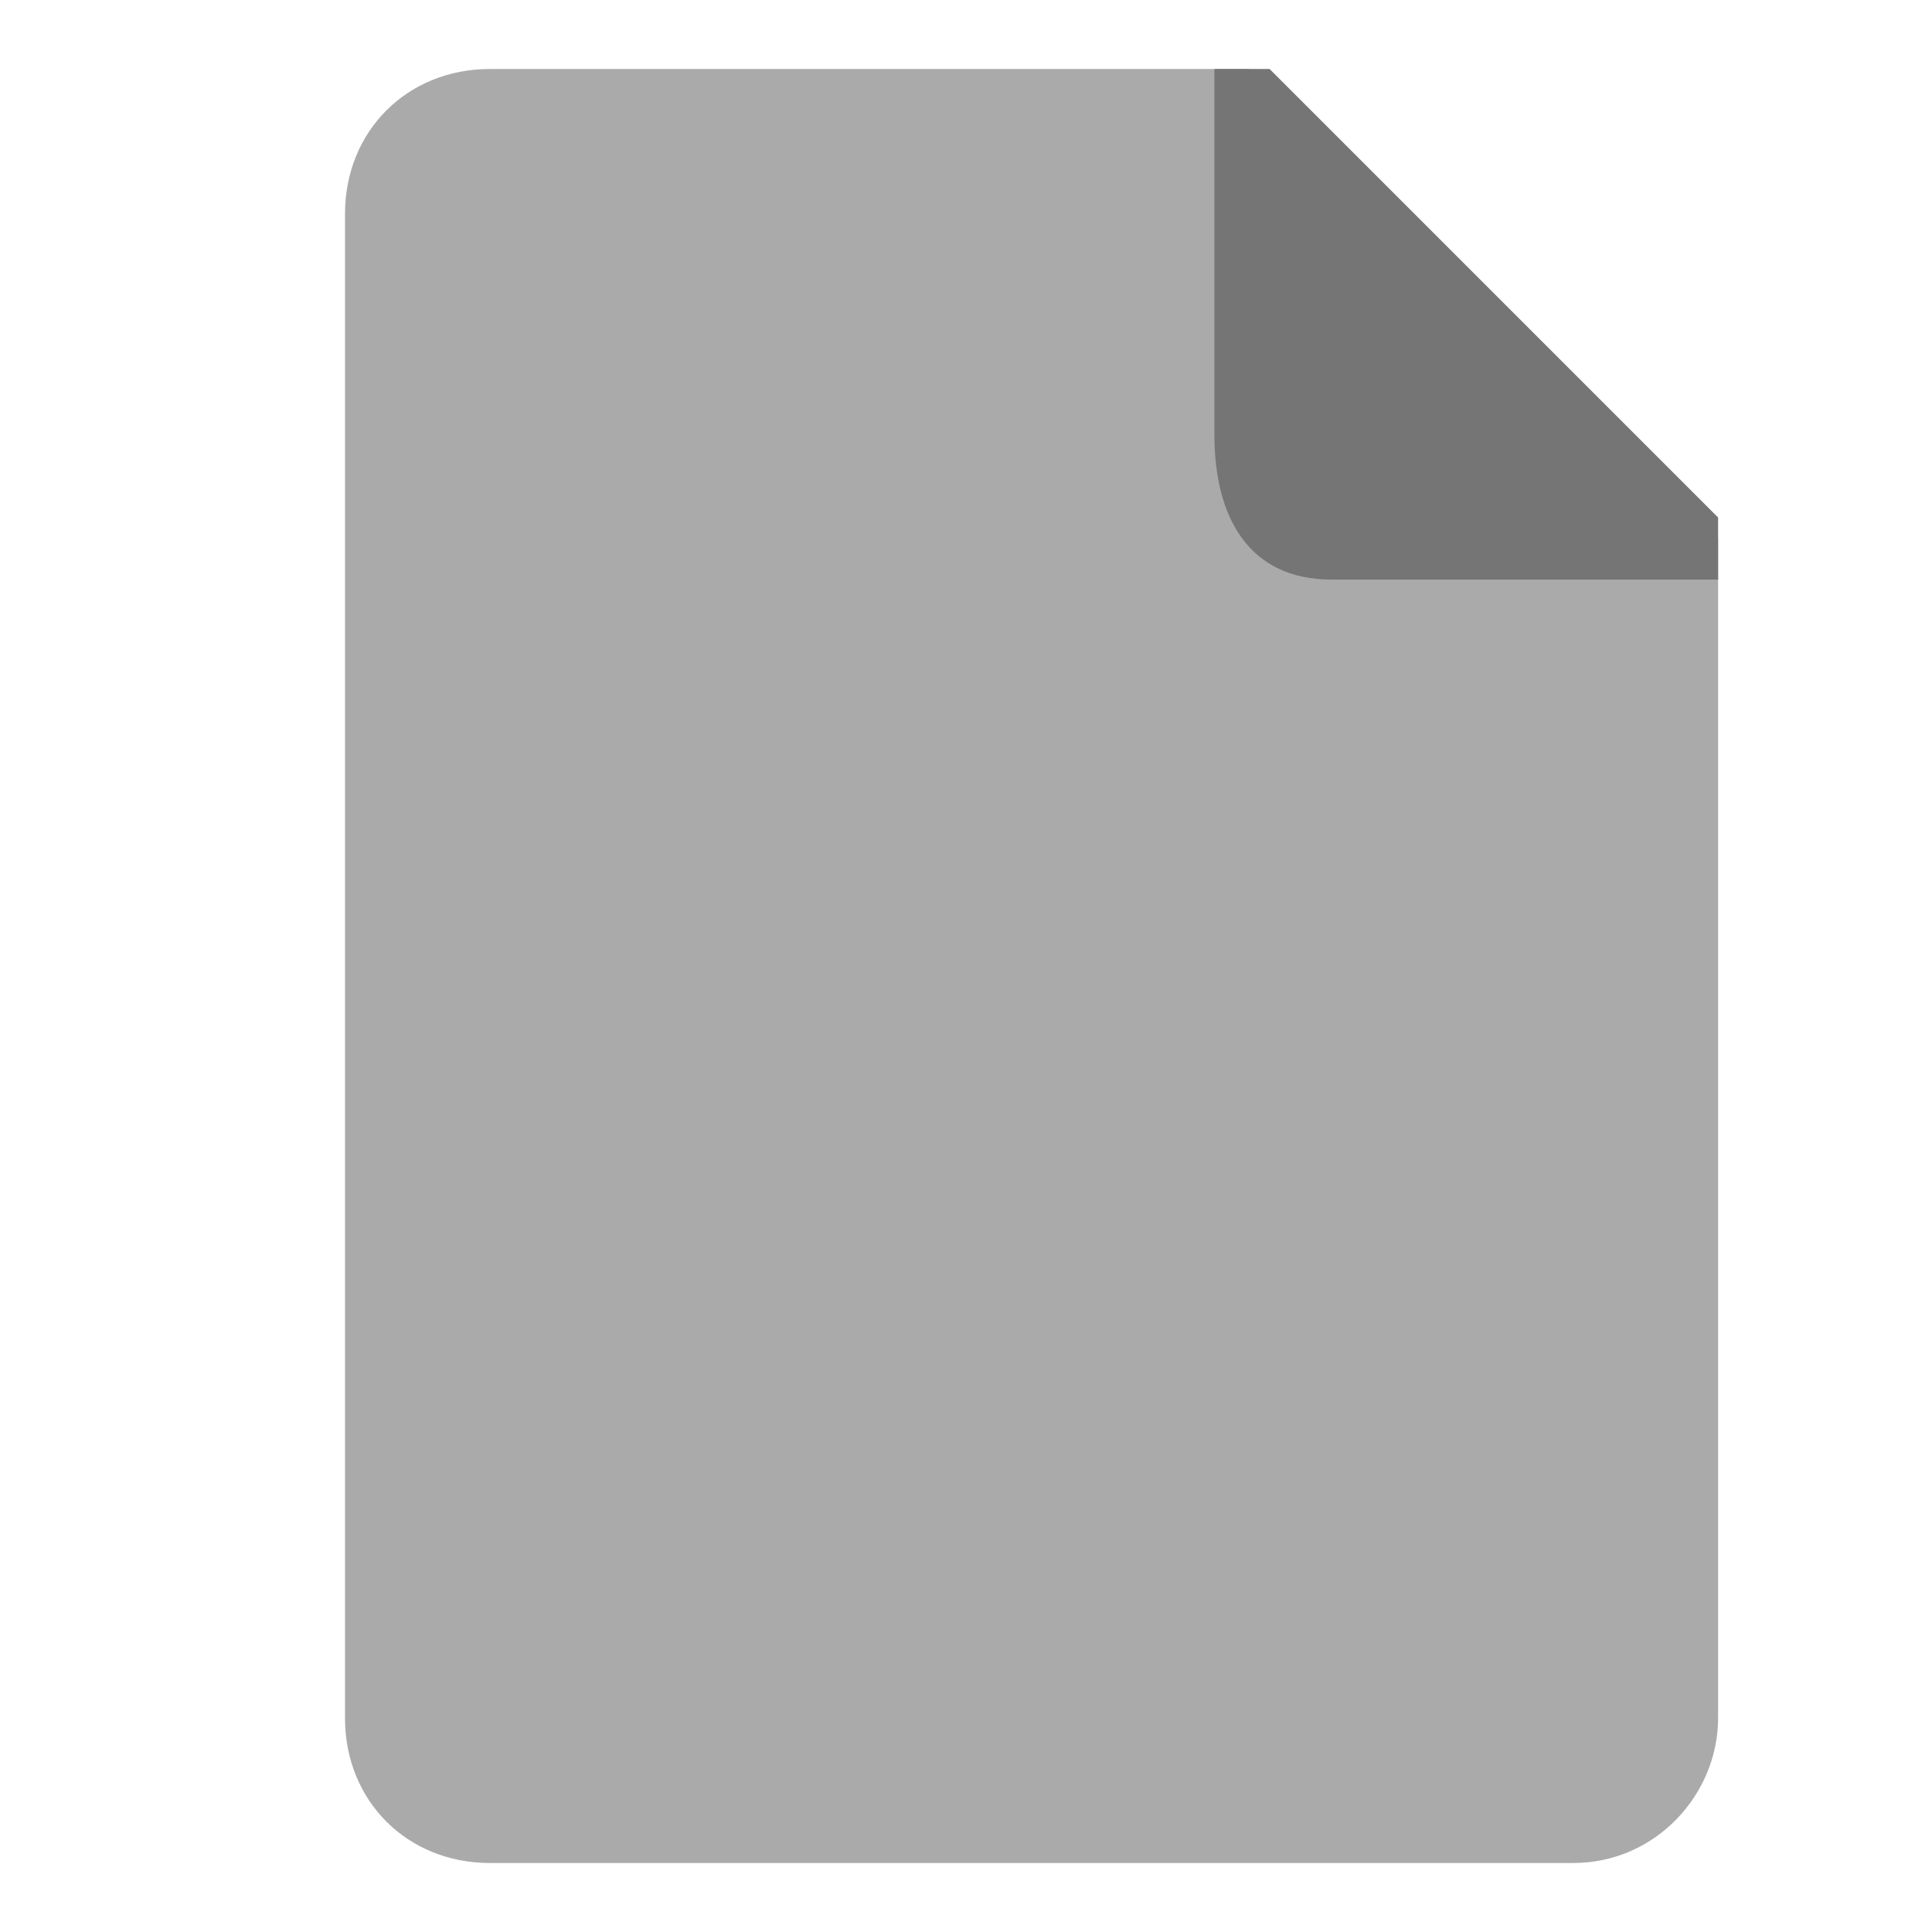
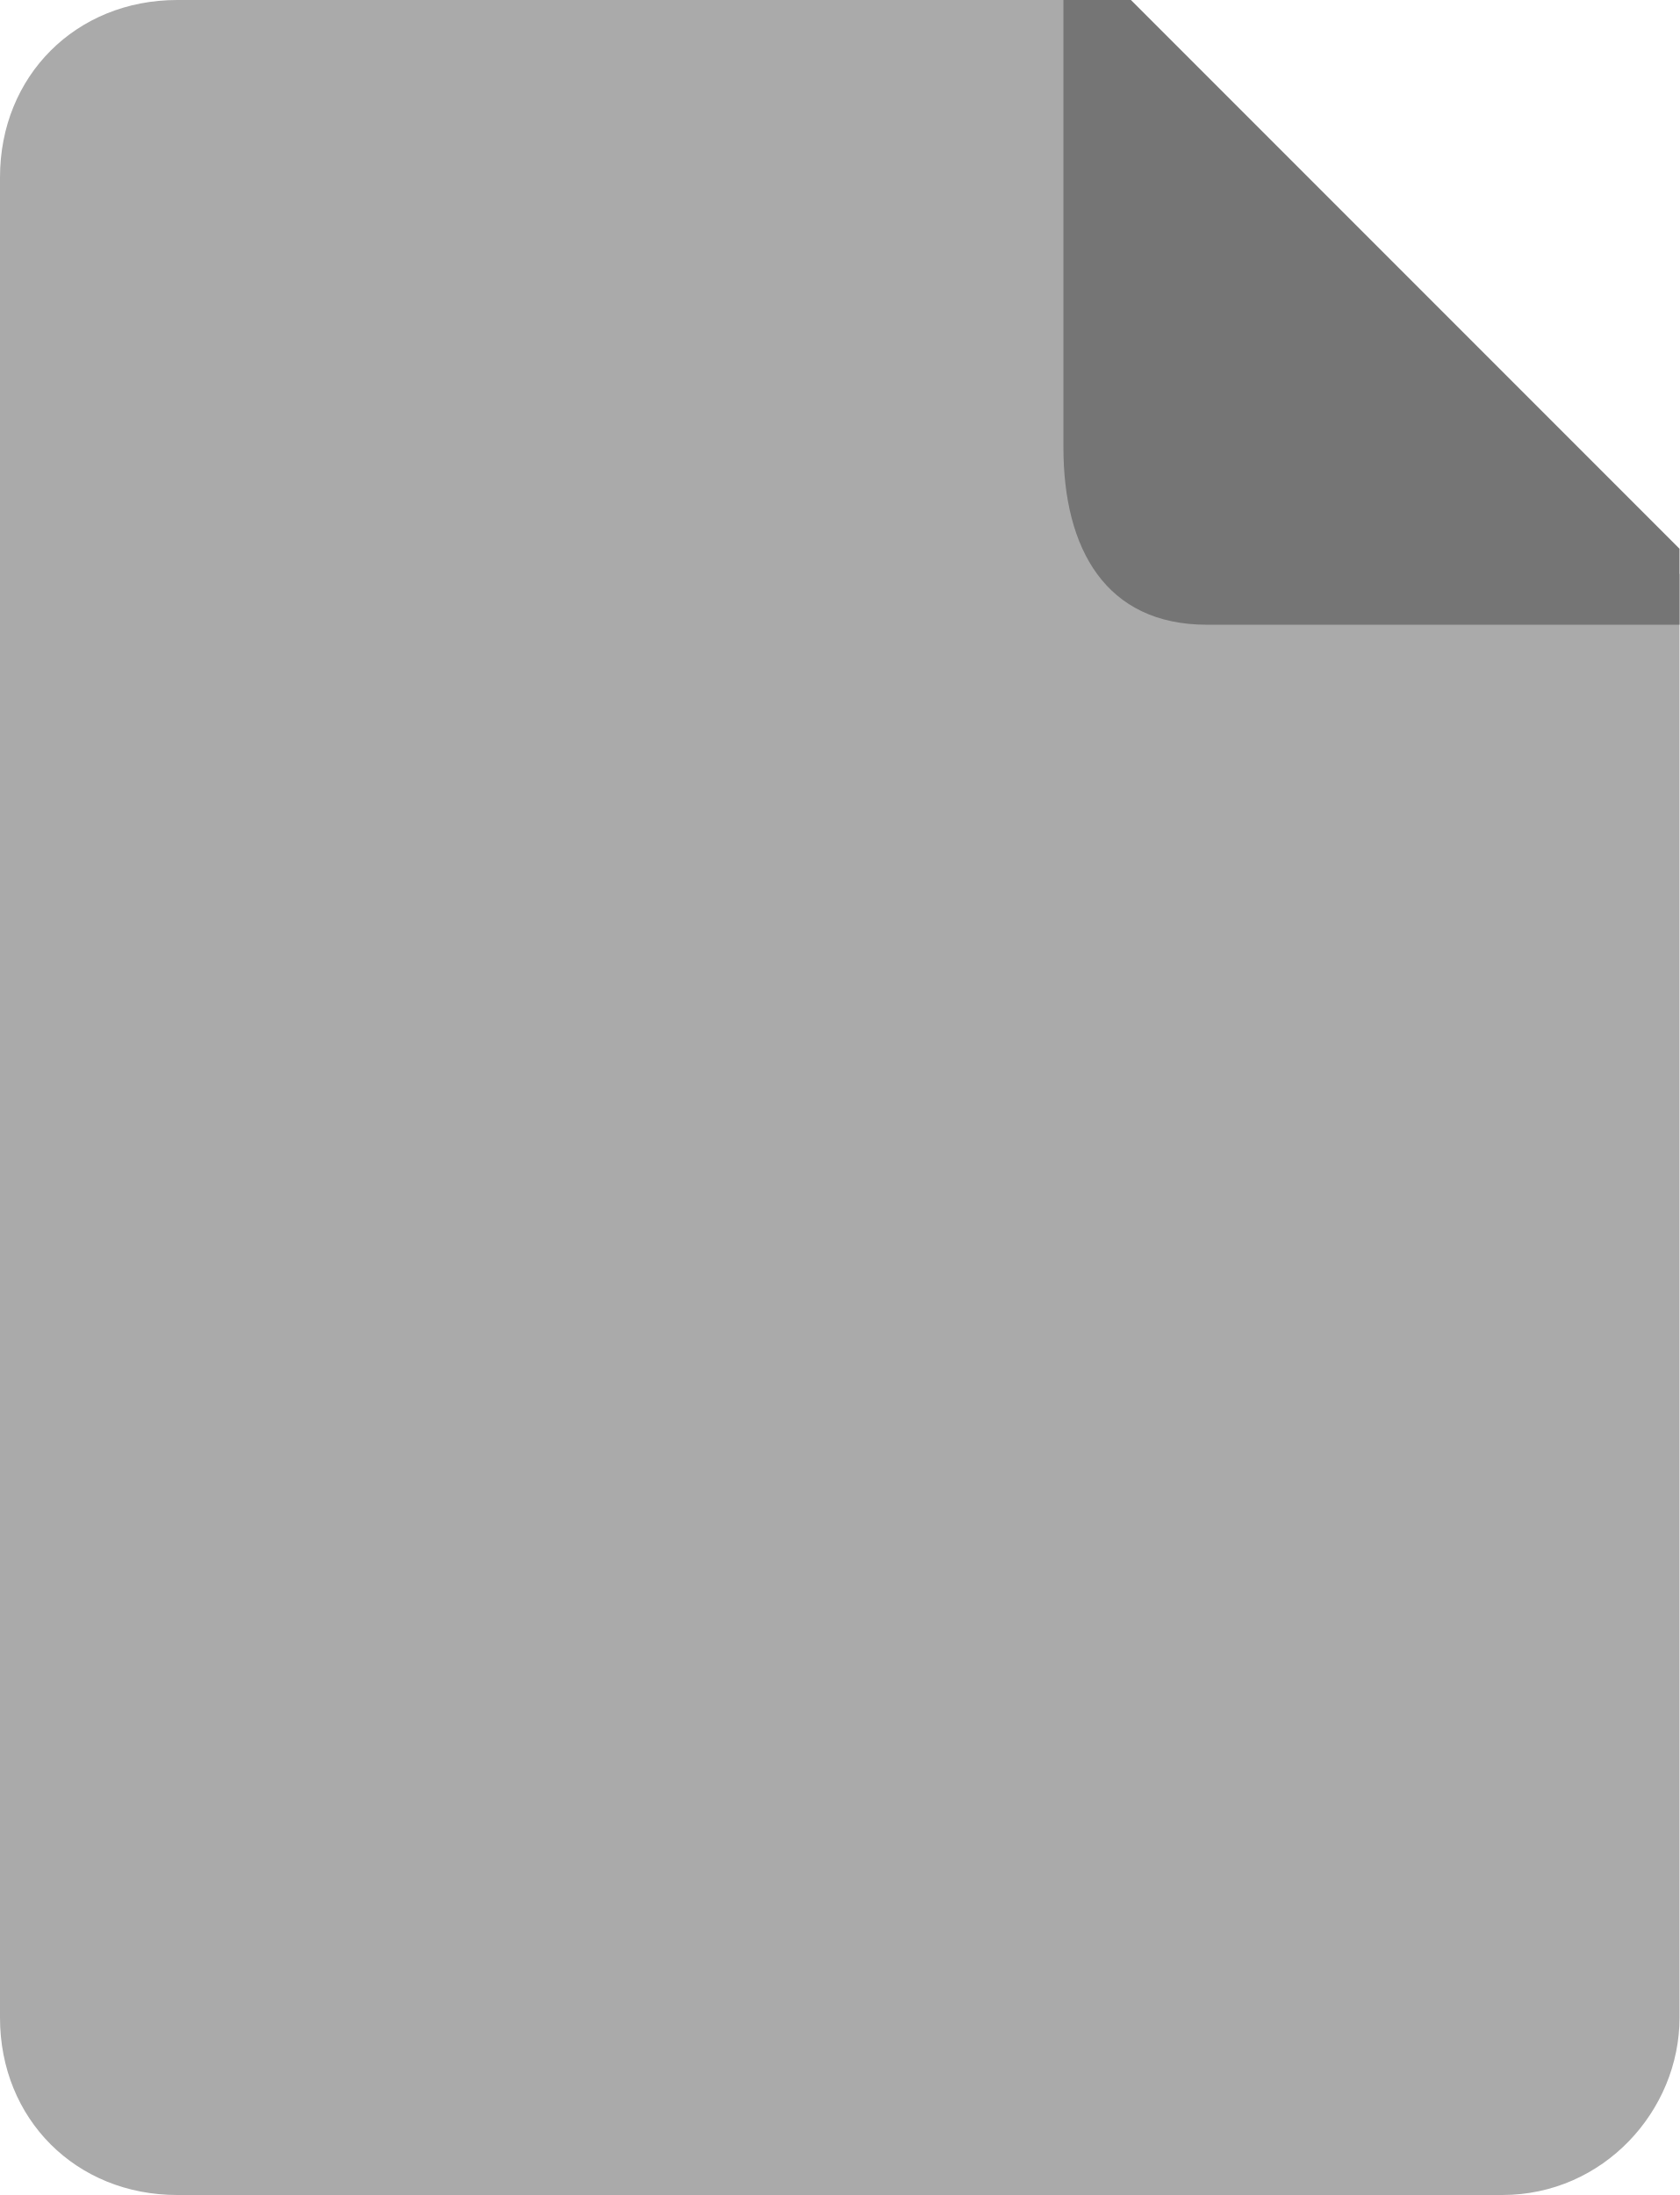
- <svg xmlns="http://www.w3.org/2000/svg" version="1.1" id="Слой_1" x="0px" y="0px" viewBox="0 0 28 28" style="enable-background:new 0 0 28 28;" xml:space="preserve">
+ <svg xmlns="http://www.w3.org/2000/svg" version="1.1" viewBox="0 0 19.9 26" xml:space="preserve">
  <style type="text/css">
	.st0{enable-background:new    ;}
	.st1{fill:none;stroke:#42C134;stroke-miterlimit:10;}
	.st2{fill:#AAAAAA;}
	.st3{fill:#757575;}
</style>
-   <text transform="matrix(1 0 0 1 681 382)" style="font-family:'ArialMT'; font-size:12px;">42c134</text>
-   <text transform="matrix(1 0 0 1 681 382)" class="st1" style="font-family:'ArialMT'; font-size:12px;">42c134</text>
-   <g id="Lockup">
- </g>
-   <g>
-     <path class="st2" d="M24.9,7.8v17.1c0,1.1-0.9,2.1-2.1,2.1H7.1C5.9,27,5,26.1,5,24.9V3.1C5,1.9,5.9,1,7.1,1h11L24.9,7.8z" />
-     <path class="st3" d="M24.9,7.5v0.9h-5.6c-1.2,0-1.7-0.9-1.7-2.1V1h0.8L24.9,7.5z" />
+   <text x="676" y="381" font-family="ArialMT" font-size="12px">42c134</text>
+   <text class="st1" x="676" y="381" fill="none" font-family="ArialMT" font-size="12px" stroke="#42c134" stroke-miterlimit="10">42c134</text>
+   <g transform="translate(-5,-1)">
+     <path class="st2" d="m24.9 7.8v17.1c0 1.1-0.9 2.1-2.1 2.1h-15.7c-1.2 0-2.1-0.9-2.1-2.1v-21.8c0-1.2 0.9-2.1 2.1-2.1h11z" fill="#aaa" />
+     <path class="st3" d="m24.9 7.5v0.9h-5.6c-1.2 0-1.7-0.9-1.7-2.1v-5.3h0.8z" fill="#757575" />
  </g>
</svg>
